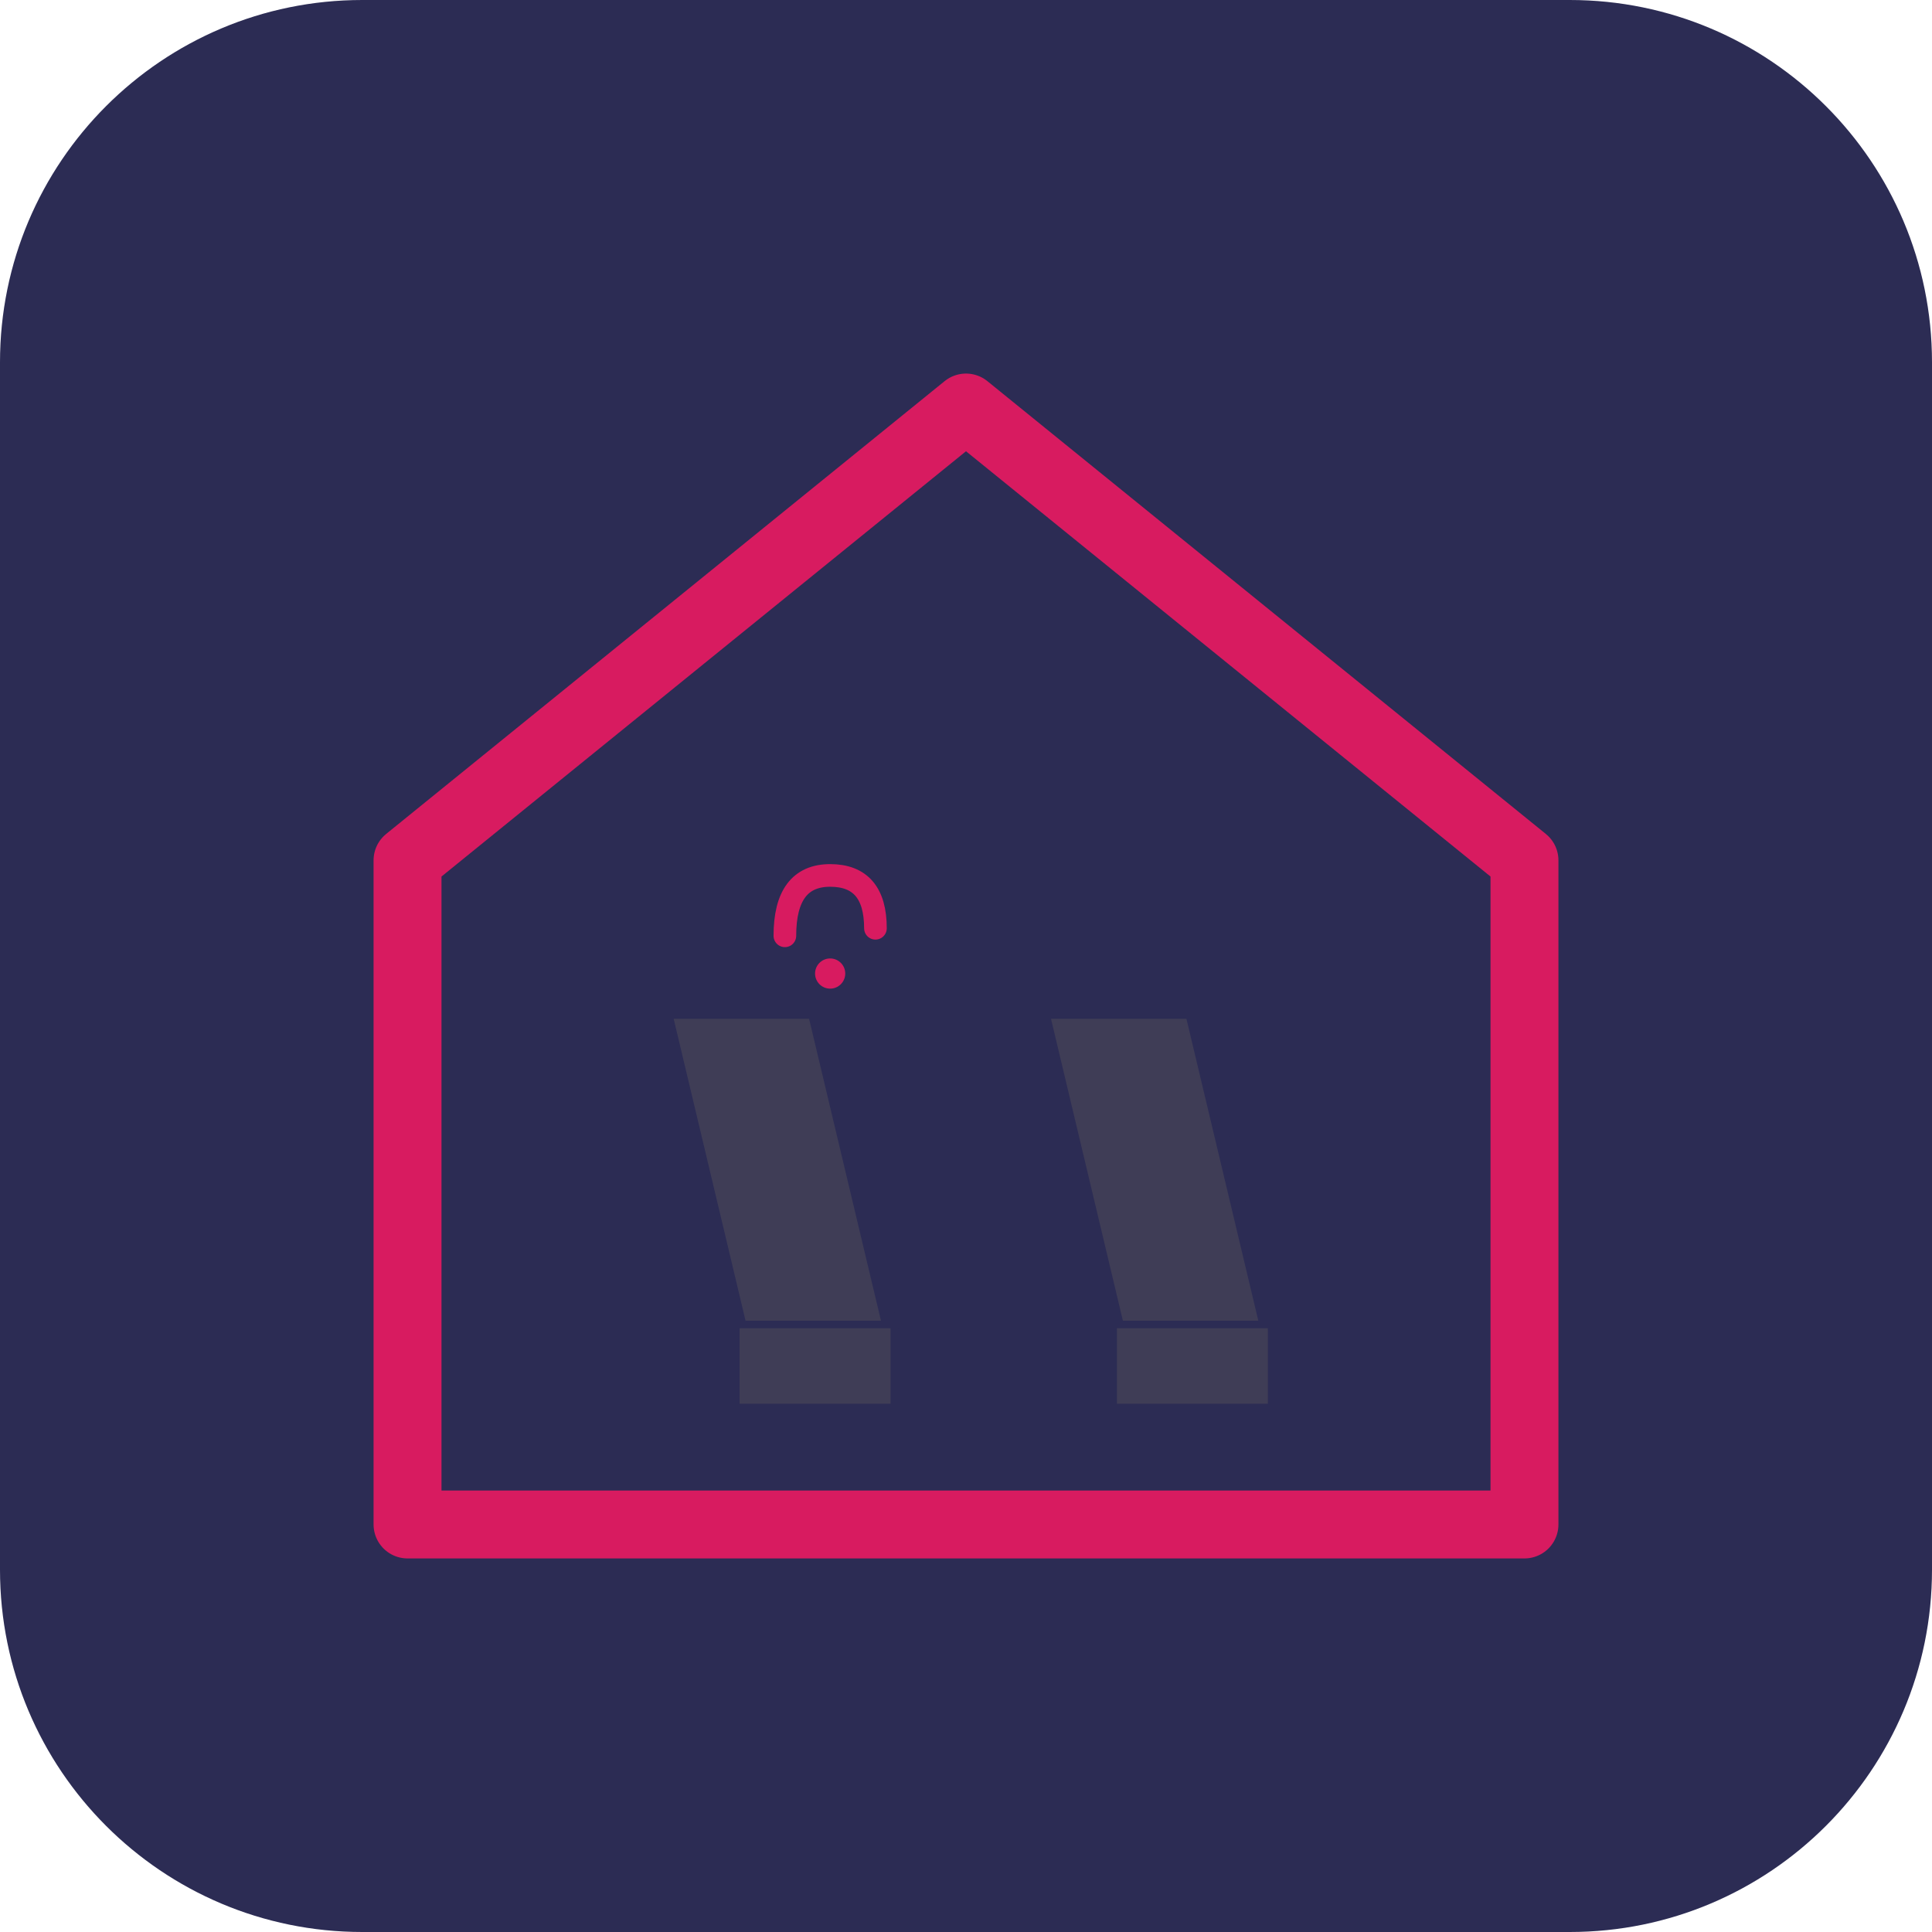
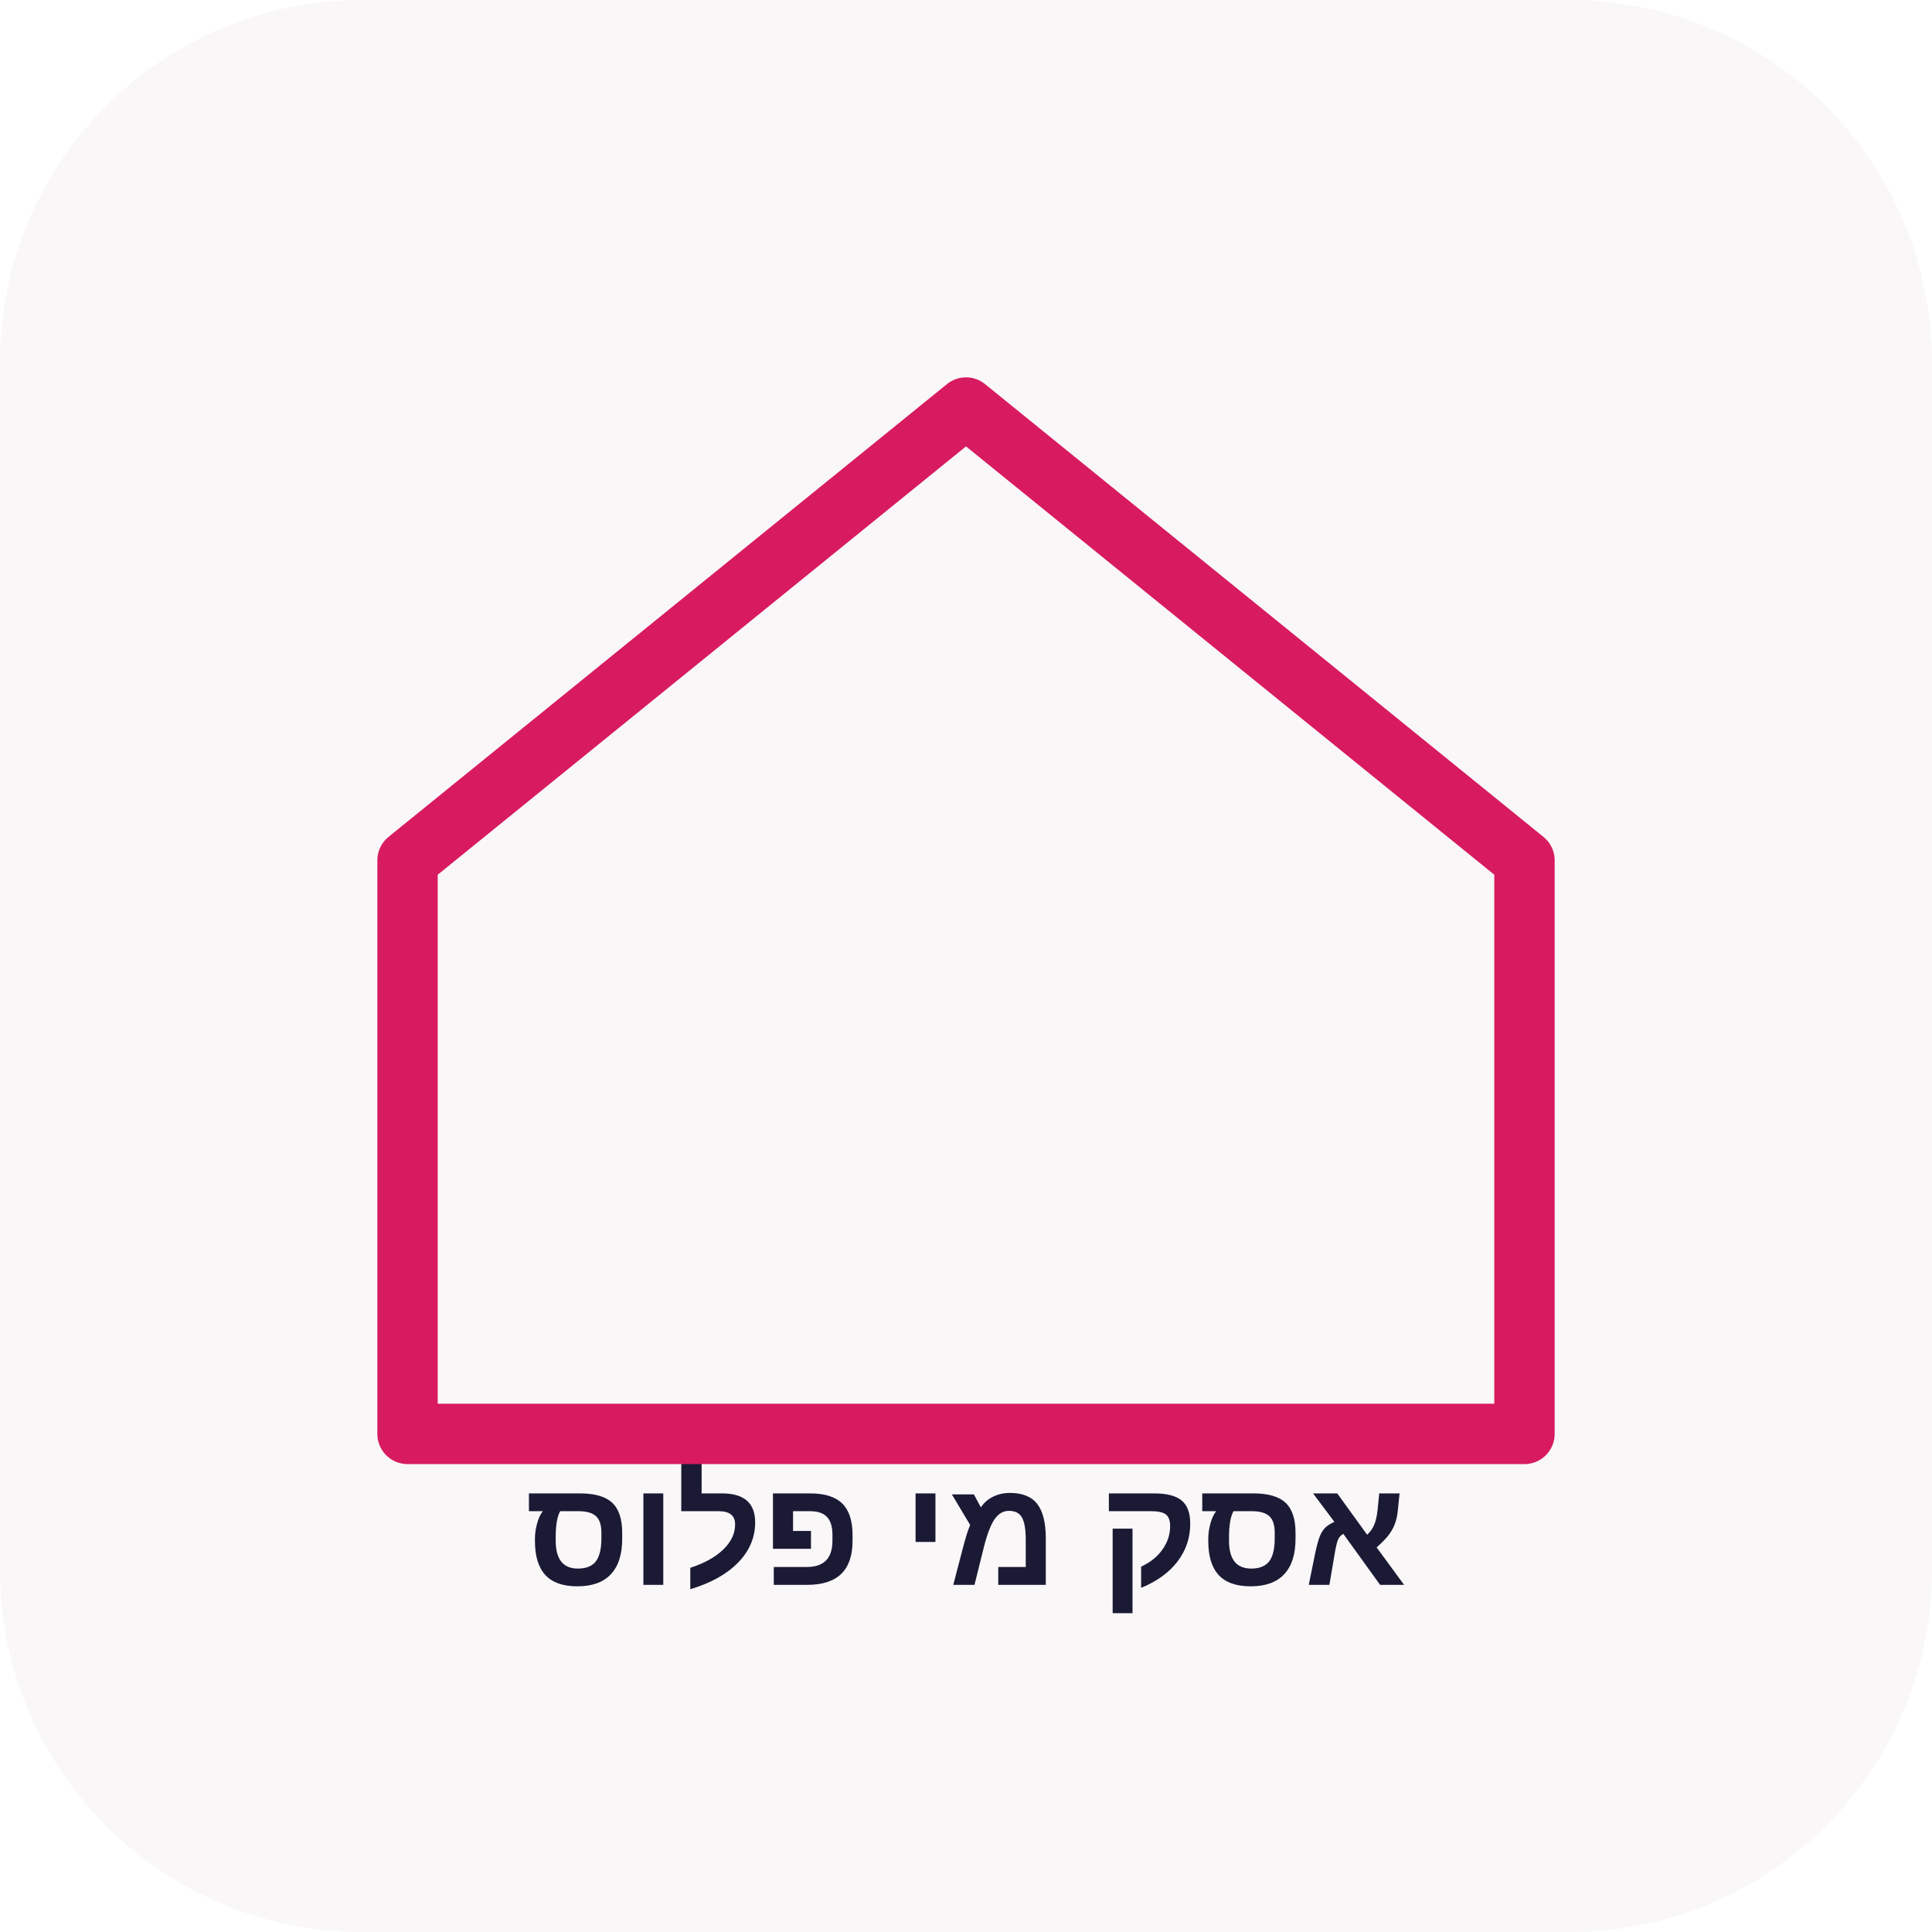
<svg xmlns="http://www.w3.org/2000/svg" viewBox="0 0 512 512" fill="none">
-   <rect width="512" height="512" rx="96" fill="#2C2C54" />
-   <path d="M256 108 L404 228 V404 H108 V228 Z" stroke="#D81B60" stroke-width="18" stroke-linejoin="round" stroke-linecap="round" fill="none" />
-   <path d="M176 268 L196 352 L236 352 L216 268 H176Z" fill="#3F3D56" stroke="#2C2C54" stroke-width="4" />
-   <path d="M196 352 L196 372 H236 V352" fill="#3F3D56" />
-   <path d="M276 268 L296 352 L336 352 L316 268 H276Z" fill="#3F3D56" stroke="#2C2C54" stroke-width="4" />
-   <path d="M296 352 L296 372 H336V352" fill="#3F3D56" />
-   <path d="M208 248 Q208 232 220 232 Q232 232 232 246" stroke="#D81B60" stroke-width="6" stroke-linecap="round" fill="none" />
-   <circle cx="220" cy="258" r="4" fill="#D81B60" />
+   <rect width="512" height="512" rx="96" fill="#faf7f9" />
+   <text x="256" y="420" text-anchor="middle" font-family="Segoe UI, Arial, sans-serif" font-size="40" font-weight="600" fill="#1a1a35">אסק מי פלוס</text>
+   <path d="M256 108 L404 228 V380 H108 V228 Z" stroke="#D81B60" stroke-width="16" stroke-linejoin="round" stroke-linecap="round" fill="none" />
</svg>
